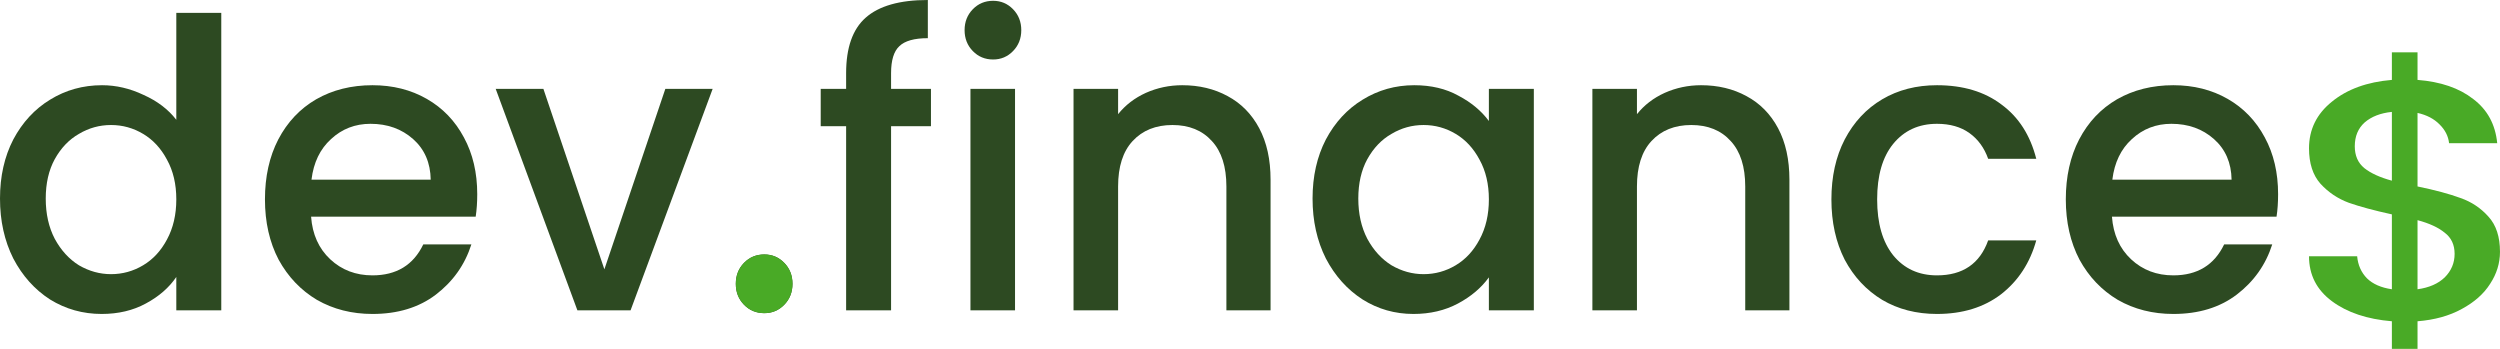
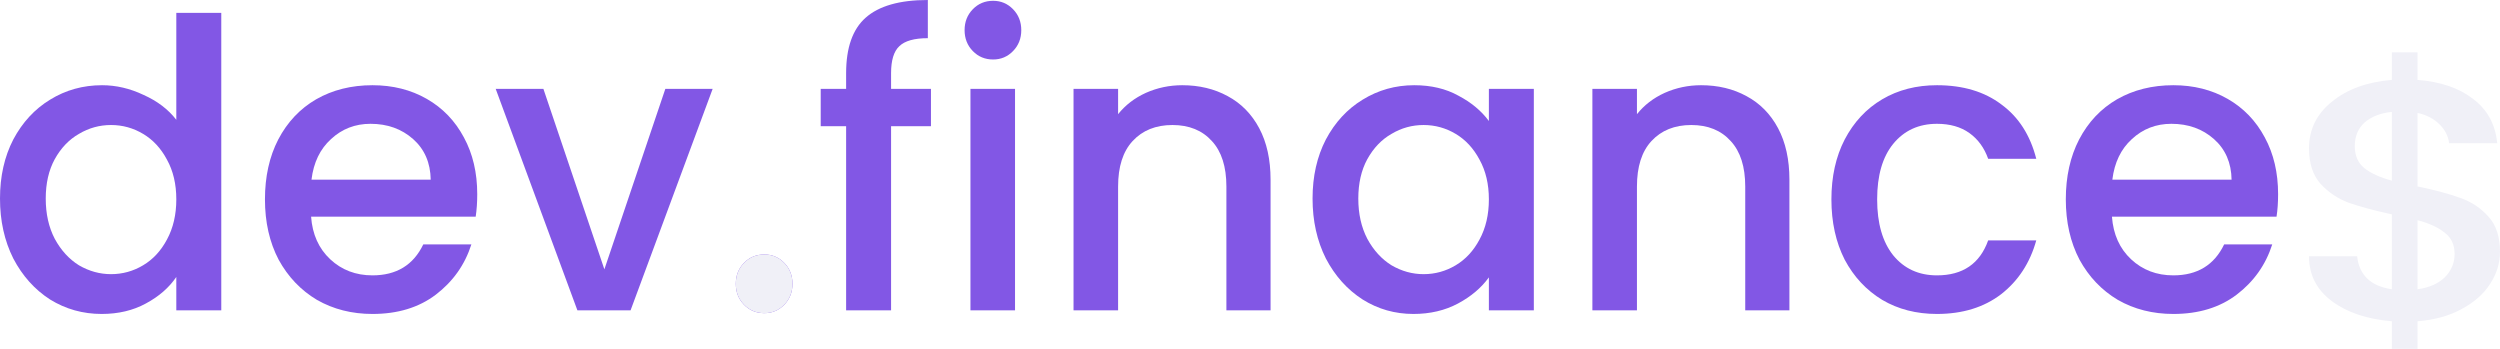
<svg xmlns="http://www.w3.org/2000/svg" width="172" height="24" viewBox="0 0 172 24" fill="none">
-   <path d="M0 13.662C0 12.132 0.305 10.777 0.914 9.597C1.542 8.417 2.385 7.504 3.443 6.859C4.519 6.195 5.711 5.863 7.02 5.863C7.988 5.863 8.939 6.085 9.871 6.527C10.822 6.951 11.575 7.523 12.13 8.242V0.885H15.224V21.351H12.13V19.056C11.629 19.793 10.929 20.401 10.033 20.881C9.154 21.36 8.141 21.6 6.993 21.6C5.702 21.6 4.519 21.268 3.443 20.604C2.385 19.922 1.542 18.982 0.914 17.783C0.305 16.567 0 15.193 0 13.662ZM12.13 13.718C12.13 12.667 11.915 11.754 11.485 10.98C11.073 10.205 10.526 9.615 9.844 9.21C9.163 8.804 8.428 8.601 7.639 8.601C6.85 8.601 6.115 8.804 5.433 9.21C4.752 9.597 4.196 10.178 3.766 10.952C3.353 11.708 3.147 12.611 3.147 13.662C3.147 14.713 3.353 15.635 3.766 16.428C4.196 17.221 4.752 17.829 5.433 18.253C6.133 18.659 6.868 18.862 7.639 18.862C8.428 18.862 9.163 18.659 9.844 18.253C10.526 17.848 11.073 17.258 11.485 16.483C11.915 15.691 12.13 14.769 12.13 13.718Z" fill="#2D4A22" />
-   <path d="M32.834 13.358C32.834 13.93 32.798 14.446 32.727 14.907H21.403C21.492 16.124 21.932 17.101 22.721 17.839C23.51 18.576 24.478 18.945 25.626 18.945C27.275 18.945 28.441 18.235 29.122 16.815H32.431C31.982 18.217 31.166 19.369 29.983 20.273C28.817 21.157 27.365 21.6 25.626 21.6C24.209 21.6 22.936 21.277 21.806 20.632C20.695 19.968 19.816 19.046 19.17 17.866C18.543 16.668 18.229 15.285 18.229 13.718C18.229 12.151 18.534 10.777 19.143 9.597C19.771 8.398 20.641 7.477 21.753 6.831C22.882 6.186 24.173 5.863 25.626 5.863C27.024 5.863 28.27 6.177 29.364 6.804C30.458 7.43 31.31 8.315 31.919 9.459C32.529 10.583 32.834 11.883 32.834 13.358ZM29.633 12.363C29.615 11.201 29.212 10.27 28.423 9.569C27.634 8.869 26.657 8.518 25.491 8.518C24.433 8.518 23.528 8.869 22.775 9.569C22.021 10.252 21.573 11.183 21.43 12.363H29.633Z" fill="#2D4A22" />
-   <path d="M41.581 18.53L45.776 6.112H49.031L43.383 21.351H39.725L34.103 6.112H37.385L41.581 18.53Z" fill="#2D4A22" />
-   <path d="M52.586 21.545C52.03 21.545 51.564 21.351 51.187 20.964C50.811 20.577 50.623 20.097 50.623 19.526C50.623 18.954 50.811 18.475 51.187 18.088C51.564 17.7 52.03 17.507 52.586 17.507C53.124 17.507 53.581 17.7 53.958 18.088C54.334 18.475 54.523 18.954 54.523 19.526C54.523 20.097 54.334 20.577 53.958 20.964C53.581 21.351 53.124 21.545 52.586 21.545Z" fill="#2D4A22" />
-   <path d="M64.05 8.684H61.306V21.351H58.213V8.684H56.465V6.112H58.213V5.034C58.213 3.282 58.661 2.01 59.558 1.217C60.473 0.406 61.898 0 63.835 0V2.627C62.902 2.627 62.248 2.812 61.871 3.181C61.495 3.531 61.306 4.149 61.306 5.034V6.112H64.05V8.684Z" fill="#2D4A22" />
-   <path d="M68.327 4.093C67.771 4.093 67.305 3.9 66.929 3.512C66.552 3.125 66.364 2.646 66.364 2.074C66.364 1.503 66.552 1.023 66.929 0.636C67.305 0.249 67.771 0.055 68.327 0.055C68.865 0.055 69.323 0.249 69.699 0.636C70.076 1.023 70.264 1.503 70.264 2.074C70.264 2.646 70.076 3.125 69.699 3.512C69.323 3.9 68.865 4.093 68.327 4.093ZM69.834 6.112V21.351H66.767V6.112H69.834Z" fill="#2D4A22" />
-   <path d="M81.337 5.863C82.502 5.863 83.542 6.112 84.457 6.61C85.389 7.108 86.115 7.845 86.635 8.823C87.155 9.8 87.415 10.98 87.415 12.363V21.351H84.376V12.833C84.376 11.468 84.044 10.427 83.381 9.708C82.717 8.97 81.812 8.601 80.664 8.601C79.517 8.601 78.602 8.97 77.921 9.708C77.257 10.427 76.925 11.468 76.925 12.833V21.351H73.859V6.112H76.925V7.855C77.428 7.228 78.064 6.739 78.835 6.389C79.624 6.038 80.458 5.863 81.337 5.863Z" fill="#2D4A22" />
-   <path d="M90.304 13.662C90.304 12.132 90.609 10.777 91.219 9.597C91.847 8.417 92.689 7.504 93.747 6.859C94.823 6.195 96.007 5.863 97.298 5.863C98.463 5.863 99.476 6.103 100.337 6.582C101.216 7.043 101.915 7.624 102.435 8.325V6.112H105.528V21.351H102.435V19.083C101.915 19.802 101.207 20.401 100.31 20.881C99.413 21.36 98.391 21.6 97.244 21.6C95.971 21.6 94.805 21.268 93.747 20.604C92.689 19.922 91.847 18.982 91.219 17.783C90.609 16.567 90.304 15.193 90.304 13.662ZM102.435 13.718C102.435 12.667 102.22 11.754 101.789 10.98C101.377 10.205 100.83 9.615 100.149 9.21C99.467 8.804 98.732 8.601 97.943 8.601C97.154 8.601 96.419 8.804 95.738 9.21C95.056 9.597 94.5 10.178 94.07 10.952C93.658 11.708 93.451 12.611 93.451 13.662C93.451 14.713 93.658 15.635 94.07 16.428C94.5 17.221 95.056 17.829 95.738 18.253C96.437 18.659 97.172 18.862 97.943 18.862C98.732 18.862 99.467 18.659 100.149 18.253C100.83 17.848 101.377 17.258 101.789 16.483C102.22 15.691 102.435 14.769 102.435 13.718Z" fill="#2D4A22" />
-   <path d="M117.033 5.863C118.198 5.863 119.238 6.112 120.153 6.61C121.085 7.108 121.812 7.845 122.332 8.823C122.852 9.8 123.112 10.98 123.112 12.363V21.351H120.072V12.833C120.072 11.468 119.74 10.427 119.077 9.708C118.414 8.97 117.508 8.601 116.36 8.601C115.213 8.601 114.298 8.97 113.617 9.708C112.953 10.427 112.622 11.468 112.622 12.833V21.351H109.556V6.112H112.622V7.855C113.124 7.228 113.76 6.739 114.531 6.389C115.32 6.038 116.154 5.863 117.033 5.863Z" fill="#2D4A22" />
-   <path d="M126.001 13.718C126.001 12.151 126.306 10.777 126.915 9.597C127.543 8.398 128.403 7.477 129.497 6.831C130.591 6.186 131.846 5.863 133.263 5.863C135.056 5.863 136.535 6.306 137.701 7.191C138.884 8.057 139.682 9.302 140.095 10.925H136.786C136.517 10.168 136.087 9.578 135.495 9.154C134.904 8.73 134.159 8.518 133.263 8.518C132.008 8.518 131.004 8.979 130.25 9.901C129.515 10.805 129.148 12.077 129.148 13.718C129.148 15.359 129.515 16.64 130.25 17.562C131.004 18.484 132.008 18.945 133.263 18.945C135.038 18.945 136.213 18.143 136.786 16.539H140.095C139.664 18.088 138.857 19.323 137.674 20.245C136.49 21.148 135.02 21.6 133.263 21.6C131.846 21.6 130.591 21.277 129.497 20.632C128.403 19.968 127.543 19.046 126.915 17.866C126.306 16.668 126.001 15.285 126.001 13.718Z" fill="#2D4A22" />
-   <path d="M156.733 13.358C156.733 13.93 156.698 14.446 156.626 14.907H145.302C145.392 16.124 145.831 17.101 146.62 17.839C147.409 18.576 148.377 18.945 149.525 18.945C151.175 18.945 152.34 18.235 153.022 16.815H156.33C155.882 18.217 155.066 19.369 153.882 20.273C152.717 21.157 151.264 21.6 149.525 21.6C148.108 21.6 146.835 21.277 145.706 20.632C144.594 19.968 143.715 19.046 143.07 17.866C142.442 16.668 142.128 15.285 142.128 13.718C142.128 12.151 142.433 10.777 143.043 9.597C143.67 8.398 144.54 7.477 145.652 6.831C146.782 6.186 148.073 5.863 149.525 5.863C150.924 5.863 152.17 6.177 153.264 6.804C154.358 7.43 155.209 8.315 155.819 9.459C156.429 10.583 156.733 11.883 156.733 13.358ZM153.533 12.363C153.515 11.201 153.111 10.27 152.322 9.569C151.533 8.869 150.556 8.518 149.391 8.518C148.333 8.518 147.427 8.869 146.674 9.569C145.921 10.252 145.473 11.183 145.329 12.363H153.533Z" fill="#2D4A22" />
-   <path d="M52.587 21.545C52.031 21.545 51.564 21.351 51.188 20.964C50.811 20.577 50.623 20.097 50.623 19.526C50.623 18.954 50.811 18.475 51.188 18.088C51.564 17.7 52.031 17.507 52.587 17.507C53.124 17.507 53.582 17.7 53.958 18.088C54.335 18.475 54.523 18.954 54.523 19.526C54.523 20.097 54.335 20.577 53.958 20.964C53.582 21.351 53.124 21.545 52.587 21.545Z" fill="#49AA26" />
-   <path d="M171.999 17.325C171.999 18.106 171.773 18.84 171.321 19.527C170.886 20.214 170.235 20.791 169.366 21.26C168.515 21.728 167.502 22.009 166.326 22.103V24H164.561V22.103C162.86 21.962 161.485 21.502 160.435 20.721C159.385 19.94 158.86 18.91 158.86 17.63H162.172C162.227 18.238 162.453 18.746 162.851 19.152C163.249 19.542 163.819 19.792 164.561 19.901V14.749C163.349 14.483 162.362 14.218 161.602 13.952C160.842 13.671 160.191 13.234 159.648 12.641C159.123 12.047 158.86 11.236 158.86 10.205C158.86 8.909 159.385 7.839 160.435 6.996C161.485 6.137 162.86 5.638 164.561 5.497V3.6H166.326V5.497C167.918 5.622 169.194 6.059 170.153 6.809C171.131 7.543 171.683 8.558 171.809 9.854H168.497C168.443 9.37 168.226 8.94 167.846 8.565C167.466 8.175 166.959 7.91 166.326 7.769V12.828C167.538 13.078 168.524 13.343 169.285 13.624C170.045 13.89 170.687 14.319 171.212 14.913C171.737 15.49 171.999 16.294 171.999 17.325ZM162.009 10.064C162.009 10.705 162.227 11.204 162.661 11.563C163.113 11.922 163.747 12.211 164.561 12.43V7.699C163.783 7.777 163.159 8.019 162.688 8.425C162.236 8.831 162.009 9.377 162.009 10.064ZM166.326 19.901C167.122 19.792 167.746 19.519 168.199 19.082C168.651 18.629 168.877 18.09 168.877 17.465C168.877 16.841 168.651 16.357 168.199 16.013C167.764 15.654 167.14 15.365 166.326 15.147V19.901Z" fill="#49AA26" />
+   <path d="M0 13.662C0 12.132 0.305 10.777 0.914 9.597C1.542 8.417 2.385 7.504 3.443 6.859C4.519 6.195 5.711 5.863 7.02 5.863C7.988 5.863 8.939 6.085 9.871 6.527C10.822 6.951 11.575 7.523 12.13 8.242V0.885H15.224V21.351H12.13V19.056C11.629 19.793 10.929 20.401 10.033 20.881C9.154 21.36 8.141 21.6 6.993 21.6C5.702 21.6 4.519 21.268 3.443 20.604C2.385 19.922 1.542 18.982 0.914 17.783C0.305 16.567 0 15.193 0 13.662ZM12.13 13.718C12.13 12.667 11.915 11.754 11.485 10.98C11.073 10.205 10.526 9.615 9.844 9.21C9.163 8.804 8.428 8.601 7.639 8.601C6.85 8.601 6.115 8.804 5.433 9.21C4.752 9.597 4.196 10.178 3.766 10.952C3.353 11.708 3.147 12.611 3.147 13.662C3.147 14.713 3.353 15.635 3.766 16.428C4.196 17.221 4.752 17.829 5.433 18.253C6.133 18.659 6.868 18.862 7.639 18.862C8.428 18.862 9.163 18.659 9.844 18.253C10.526 17.848 11.073 17.258 11.485 16.483C11.915 15.691 12.13 14.769 12.13 13.718Z" fill="#8257E5" />
+   <path d="M32.834 13.358C32.834 13.93 32.798 14.446 32.727 14.907H21.403C21.492 16.124 21.932 17.101 22.721 17.839C23.51 18.576 24.478 18.945 25.626 18.945C27.275 18.945 28.441 18.235 29.122 16.815H32.431C31.982 18.217 31.166 19.369 29.983 20.273C28.817 21.157 27.365 21.6 25.626 21.6C24.209 21.6 22.936 21.277 21.806 20.632C20.695 19.968 19.816 19.046 19.17 17.866C18.543 16.668 18.229 15.285 18.229 13.718C18.229 12.151 18.534 10.777 19.143 9.597C19.771 8.398 20.641 7.477 21.753 6.831C22.882 6.186 24.173 5.863 25.626 5.863C27.024 5.863 28.27 6.177 29.364 6.804C30.458 7.43 31.31 8.315 31.919 9.459C32.529 10.583 32.834 11.883 32.834 13.358ZM29.633 12.363C29.615 11.201 29.212 10.27 28.423 9.569C27.634 8.869 26.657 8.518 25.491 8.518C24.433 8.518 23.528 8.869 22.775 9.569C22.021 10.252 21.573 11.183 21.43 12.363H29.633Z" fill="#8257E5" />
+   <path d="M41.581 18.53L45.776 6.112H49.031L43.383 21.351H39.725L34.103 6.112H37.385L41.581 18.53Z" fill="#8257E5" />
+   <path d="M52.586 21.545C52.03 21.545 51.564 21.351 51.187 20.964C50.811 20.577 50.623 20.097 50.623 19.526C50.623 18.954 50.811 18.475 51.187 18.088C51.564 17.7 52.03 17.507 52.586 17.507C53.124 17.507 53.581 17.7 53.958 18.088C54.334 18.475 54.523 18.954 54.523 19.526C54.523 20.097 54.334 20.577 53.958 20.964C53.581 21.351 53.124 21.545 52.586 21.545Z" fill="#8257E5" />
+   <path d="M64.05 8.684H61.306V21.351H58.213V8.684H56.465V6.112H58.213V5.034C58.213 3.282 58.661 2.01 59.558 1.217C60.473 0.406 61.898 0 63.835 0V2.627C62.902 2.627 62.248 2.812 61.871 3.181C61.495 3.531 61.306 4.149 61.306 5.034V6.112H64.05V8.684Z" fill="#8257E5" />
+   <path d="M68.327 4.093C67.771 4.093 67.305 3.9 66.929 3.512C66.552 3.125 66.364 2.646 66.364 2.074C66.364 1.503 66.552 1.023 66.929 0.636C67.305 0.249 67.771 0.055 68.327 0.055C68.865 0.055 69.323 0.249 69.699 0.636C70.076 1.023 70.264 1.503 70.264 2.074C70.264 2.646 70.076 3.125 69.699 3.512C69.323 3.9 68.865 4.093 68.327 4.093ZM69.834 6.112V21.351H66.767V6.112H69.834Z" fill="#8257E5" />
+   <path d="M81.337 5.863C82.502 5.863 83.542 6.112 84.457 6.61C85.389 7.108 86.115 7.845 86.635 8.823C87.155 9.8 87.415 10.98 87.415 12.363V21.351H84.376V12.833C84.376 11.468 84.044 10.427 83.381 9.708C82.717 8.97 81.812 8.601 80.664 8.601C79.517 8.601 78.602 8.97 77.921 9.708C77.257 10.427 76.925 11.468 76.925 12.833V21.351H73.859V6.112H76.925V7.855C77.428 7.228 78.064 6.739 78.835 6.389C79.624 6.038 80.458 5.863 81.337 5.863Z" fill="#8257E5" />
+   <path d="M90.304 13.662C90.304 12.132 90.609 10.777 91.219 9.597C91.847 8.417 92.689 7.504 93.747 6.859C94.823 6.195 96.007 5.863 97.298 5.863C98.463 5.863 99.476 6.103 100.337 6.582C101.216 7.043 101.915 7.624 102.435 8.325V6.112H105.528V21.351H102.435V19.083C101.915 19.802 101.207 20.401 100.31 20.881C99.413 21.36 98.391 21.6 97.244 21.6C95.971 21.6 94.805 21.268 93.747 20.604C92.689 19.922 91.847 18.982 91.219 17.783C90.609 16.567 90.304 15.193 90.304 13.662ZM102.435 13.718C102.435 12.667 102.22 11.754 101.789 10.98C101.377 10.205 100.83 9.615 100.149 9.21C99.467 8.804 98.732 8.601 97.943 8.601C97.154 8.601 96.419 8.804 95.738 9.21C95.056 9.597 94.5 10.178 94.07 10.952C93.658 11.708 93.451 12.611 93.451 13.662C93.451 14.713 93.658 15.635 94.07 16.428C94.5 17.221 95.056 17.829 95.738 18.253C96.437 18.659 97.172 18.862 97.943 18.862C98.732 18.862 99.467 18.659 100.149 18.253C100.83 17.848 101.377 17.258 101.789 16.483C102.22 15.691 102.435 14.769 102.435 13.718Z" fill="#8257E5" />
+   <path d="M117.033 5.863C118.198 5.863 119.238 6.112 120.153 6.61C121.085 7.108 121.812 7.845 122.332 8.823C122.852 9.8 123.112 10.98 123.112 12.363V21.351H120.072V12.833C120.072 11.468 119.74 10.427 119.077 9.708C118.414 8.97 117.508 8.601 116.36 8.601C115.213 8.601 114.298 8.97 113.617 9.708C112.953 10.427 112.622 11.468 112.622 12.833V21.351H109.556V6.112H112.622V7.855C113.124 7.228 113.76 6.739 114.531 6.389C115.32 6.038 116.154 5.863 117.033 5.863Z" fill="#8257E5" />
+   <path d="M126.001 13.718C126.001 12.151 126.306 10.777 126.915 9.597C127.543 8.398 128.403 7.477 129.497 6.831C130.591 6.186 131.846 5.863 133.263 5.863C135.056 5.863 136.535 6.306 137.701 7.191C138.884 8.057 139.682 9.302 140.095 10.925H136.786C136.517 10.168 136.087 9.578 135.495 9.154C134.904 8.73 134.159 8.518 133.263 8.518C132.008 8.518 131.004 8.979 130.25 9.901C129.515 10.805 129.148 12.077 129.148 13.718C129.148 15.359 129.515 16.64 130.25 17.562C131.004 18.484 132.008 18.945 133.263 18.945C135.038 18.945 136.213 18.143 136.786 16.539H140.095C139.664 18.088 138.857 19.323 137.674 20.245C136.49 21.148 135.02 21.6 133.263 21.6C131.846 21.6 130.591 21.277 129.497 20.632C128.403 19.968 127.543 19.046 126.915 17.866C126.306 16.668 126.001 15.285 126.001 13.718Z" fill="#8257E5" />
+   <path d="M156.733 13.358C156.733 13.93 156.698 14.446 156.626 14.907H145.302C145.392 16.124 145.831 17.101 146.62 17.839C147.409 18.576 148.377 18.945 149.525 18.945C151.175 18.945 152.34 18.235 153.022 16.815H156.33C155.882 18.217 155.066 19.369 153.882 20.273C152.717 21.157 151.264 21.6 149.525 21.6C148.108 21.6 146.835 21.277 145.706 20.632C144.594 19.968 143.715 19.046 143.07 17.866C142.442 16.668 142.128 15.285 142.128 13.718C142.128 12.151 142.433 10.777 143.043 9.597C143.67 8.398 144.54 7.477 145.652 6.831C146.782 6.186 148.073 5.863 149.525 5.863C150.924 5.863 152.17 6.177 153.264 6.804C154.358 7.43 155.209 8.315 155.819 9.459C156.429 10.583 156.733 11.883 156.733 13.358ZM153.533 12.363C153.515 11.201 153.111 10.27 152.322 9.569C151.533 8.869 150.556 8.518 149.391 8.518C148.333 8.518 147.427 8.869 146.674 9.569C145.921 10.252 145.473 11.183 145.329 12.363H153.533Z" fill="#8257E5" />
+   <path d="M52.587 21.545C52.031 21.545 51.564 21.351 51.188 20.964C50.811 20.577 50.623 20.097 50.623 19.526C50.623 18.954 50.811 18.475 51.188 18.088C51.564 17.7 52.031 17.507 52.587 17.507C53.124 17.507 53.582 17.7 53.958 18.088C54.335 18.475 54.523 18.954 54.523 19.526C54.523 20.097 54.335 20.577 53.958 20.964C53.582 21.351 53.124 21.545 52.587 21.545Z" fill="#F0F0F7" />
+   <path d="M171.999 17.325C171.999 18.106 171.773 18.84 171.321 19.527C170.886 20.214 170.235 20.791 169.366 21.26C168.515 21.728 167.502 22.009 166.326 22.103V24H164.561V22.103C162.86 21.962 161.485 21.502 160.435 20.721C159.385 19.94 158.86 18.91 158.86 17.63H162.172C162.227 18.238 162.453 18.746 162.851 19.152C163.249 19.542 163.819 19.792 164.561 19.901V14.749C163.349 14.483 162.362 14.218 161.602 13.952C160.842 13.671 160.191 13.234 159.648 12.641C159.123 12.047 158.86 11.236 158.86 10.205C158.86 8.909 159.385 7.839 160.435 6.996C161.485 6.137 162.86 5.638 164.561 5.497V3.6H166.326V5.497C167.918 5.622 169.194 6.059 170.153 6.809C171.131 7.543 171.683 8.558 171.809 9.854H168.497C168.443 9.37 168.226 8.94 167.846 8.565C167.466 8.175 166.959 7.91 166.326 7.769V12.828C167.538 13.078 168.524 13.343 169.285 13.624C170.045 13.89 170.687 14.319 171.212 14.913C171.737 15.49 171.999 16.294 171.999 17.325ZM162.009 10.064C162.009 10.705 162.227 11.204 162.661 11.563C163.113 11.922 163.747 12.211 164.561 12.43V7.699C163.783 7.777 163.159 8.019 162.688 8.425C162.236 8.831 162.009 9.377 162.009 10.064ZM166.326 19.901C167.122 19.792 167.746 19.519 168.199 19.082C168.651 18.629 168.877 18.09 168.877 17.465C168.877 16.841 168.651 16.357 168.199 16.013C167.764 15.654 167.14 15.365 166.326 15.147V19.901Z" fill="#F0F0F7" />
</svg>
